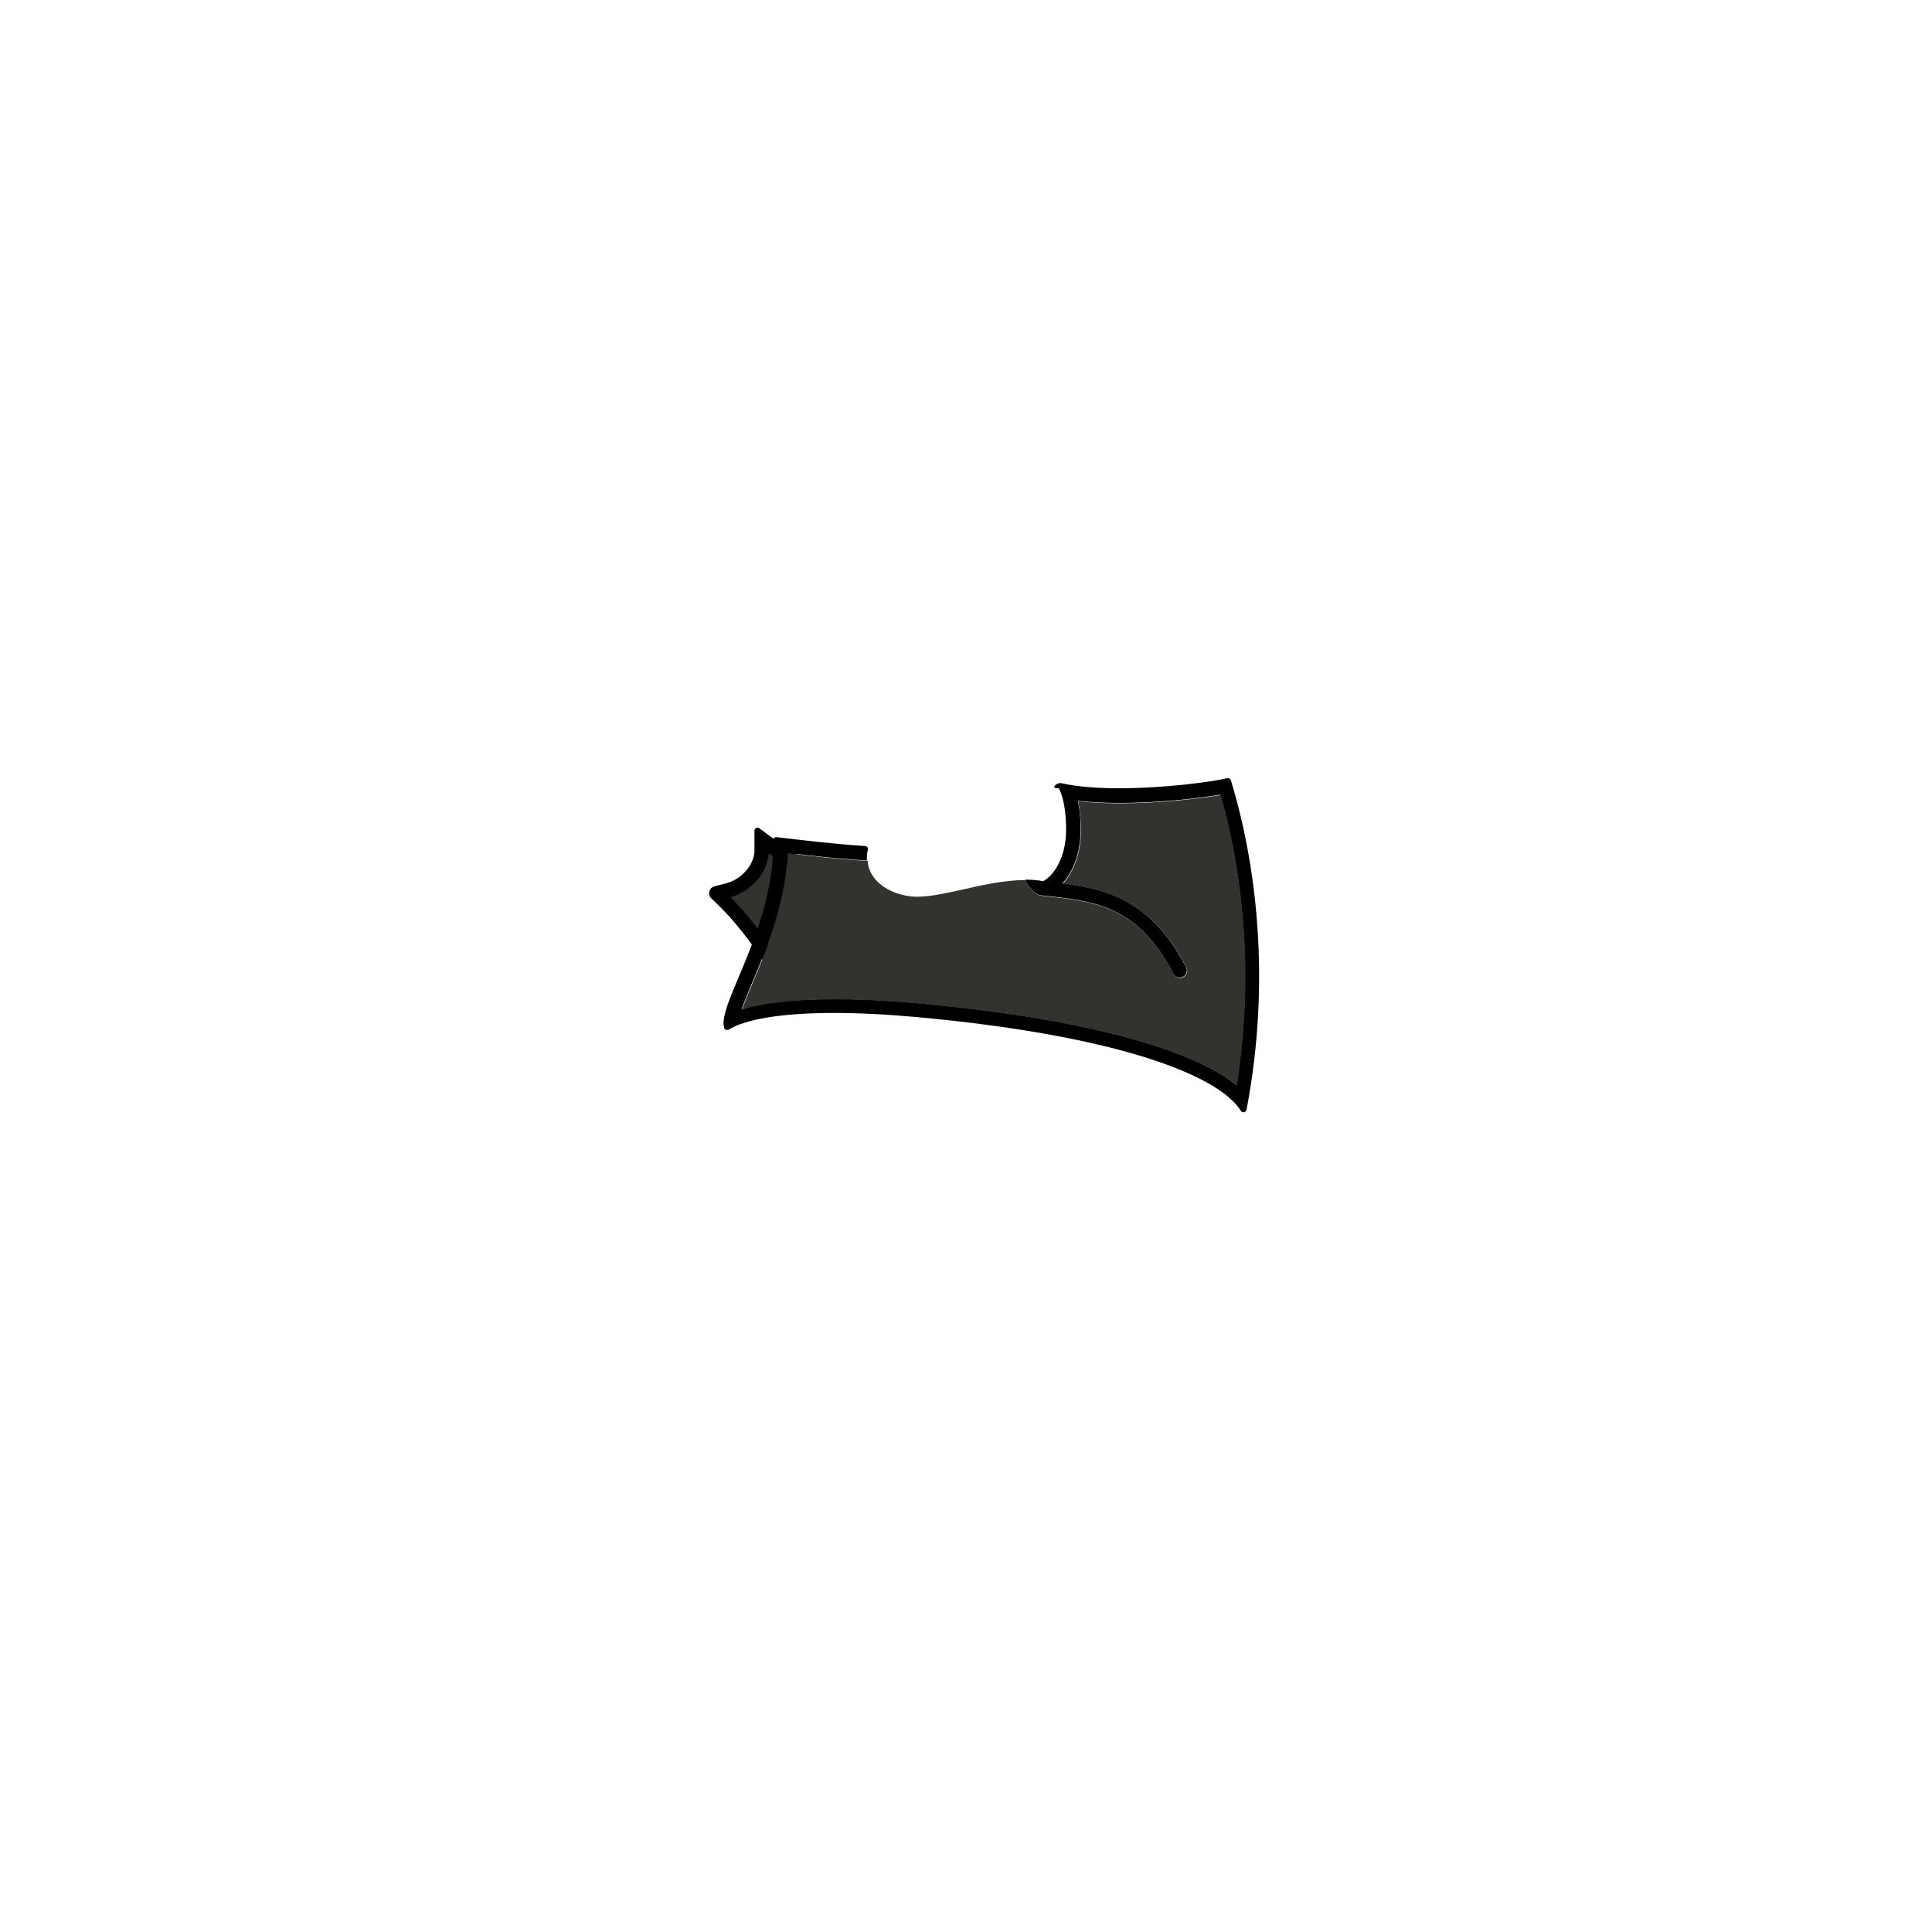
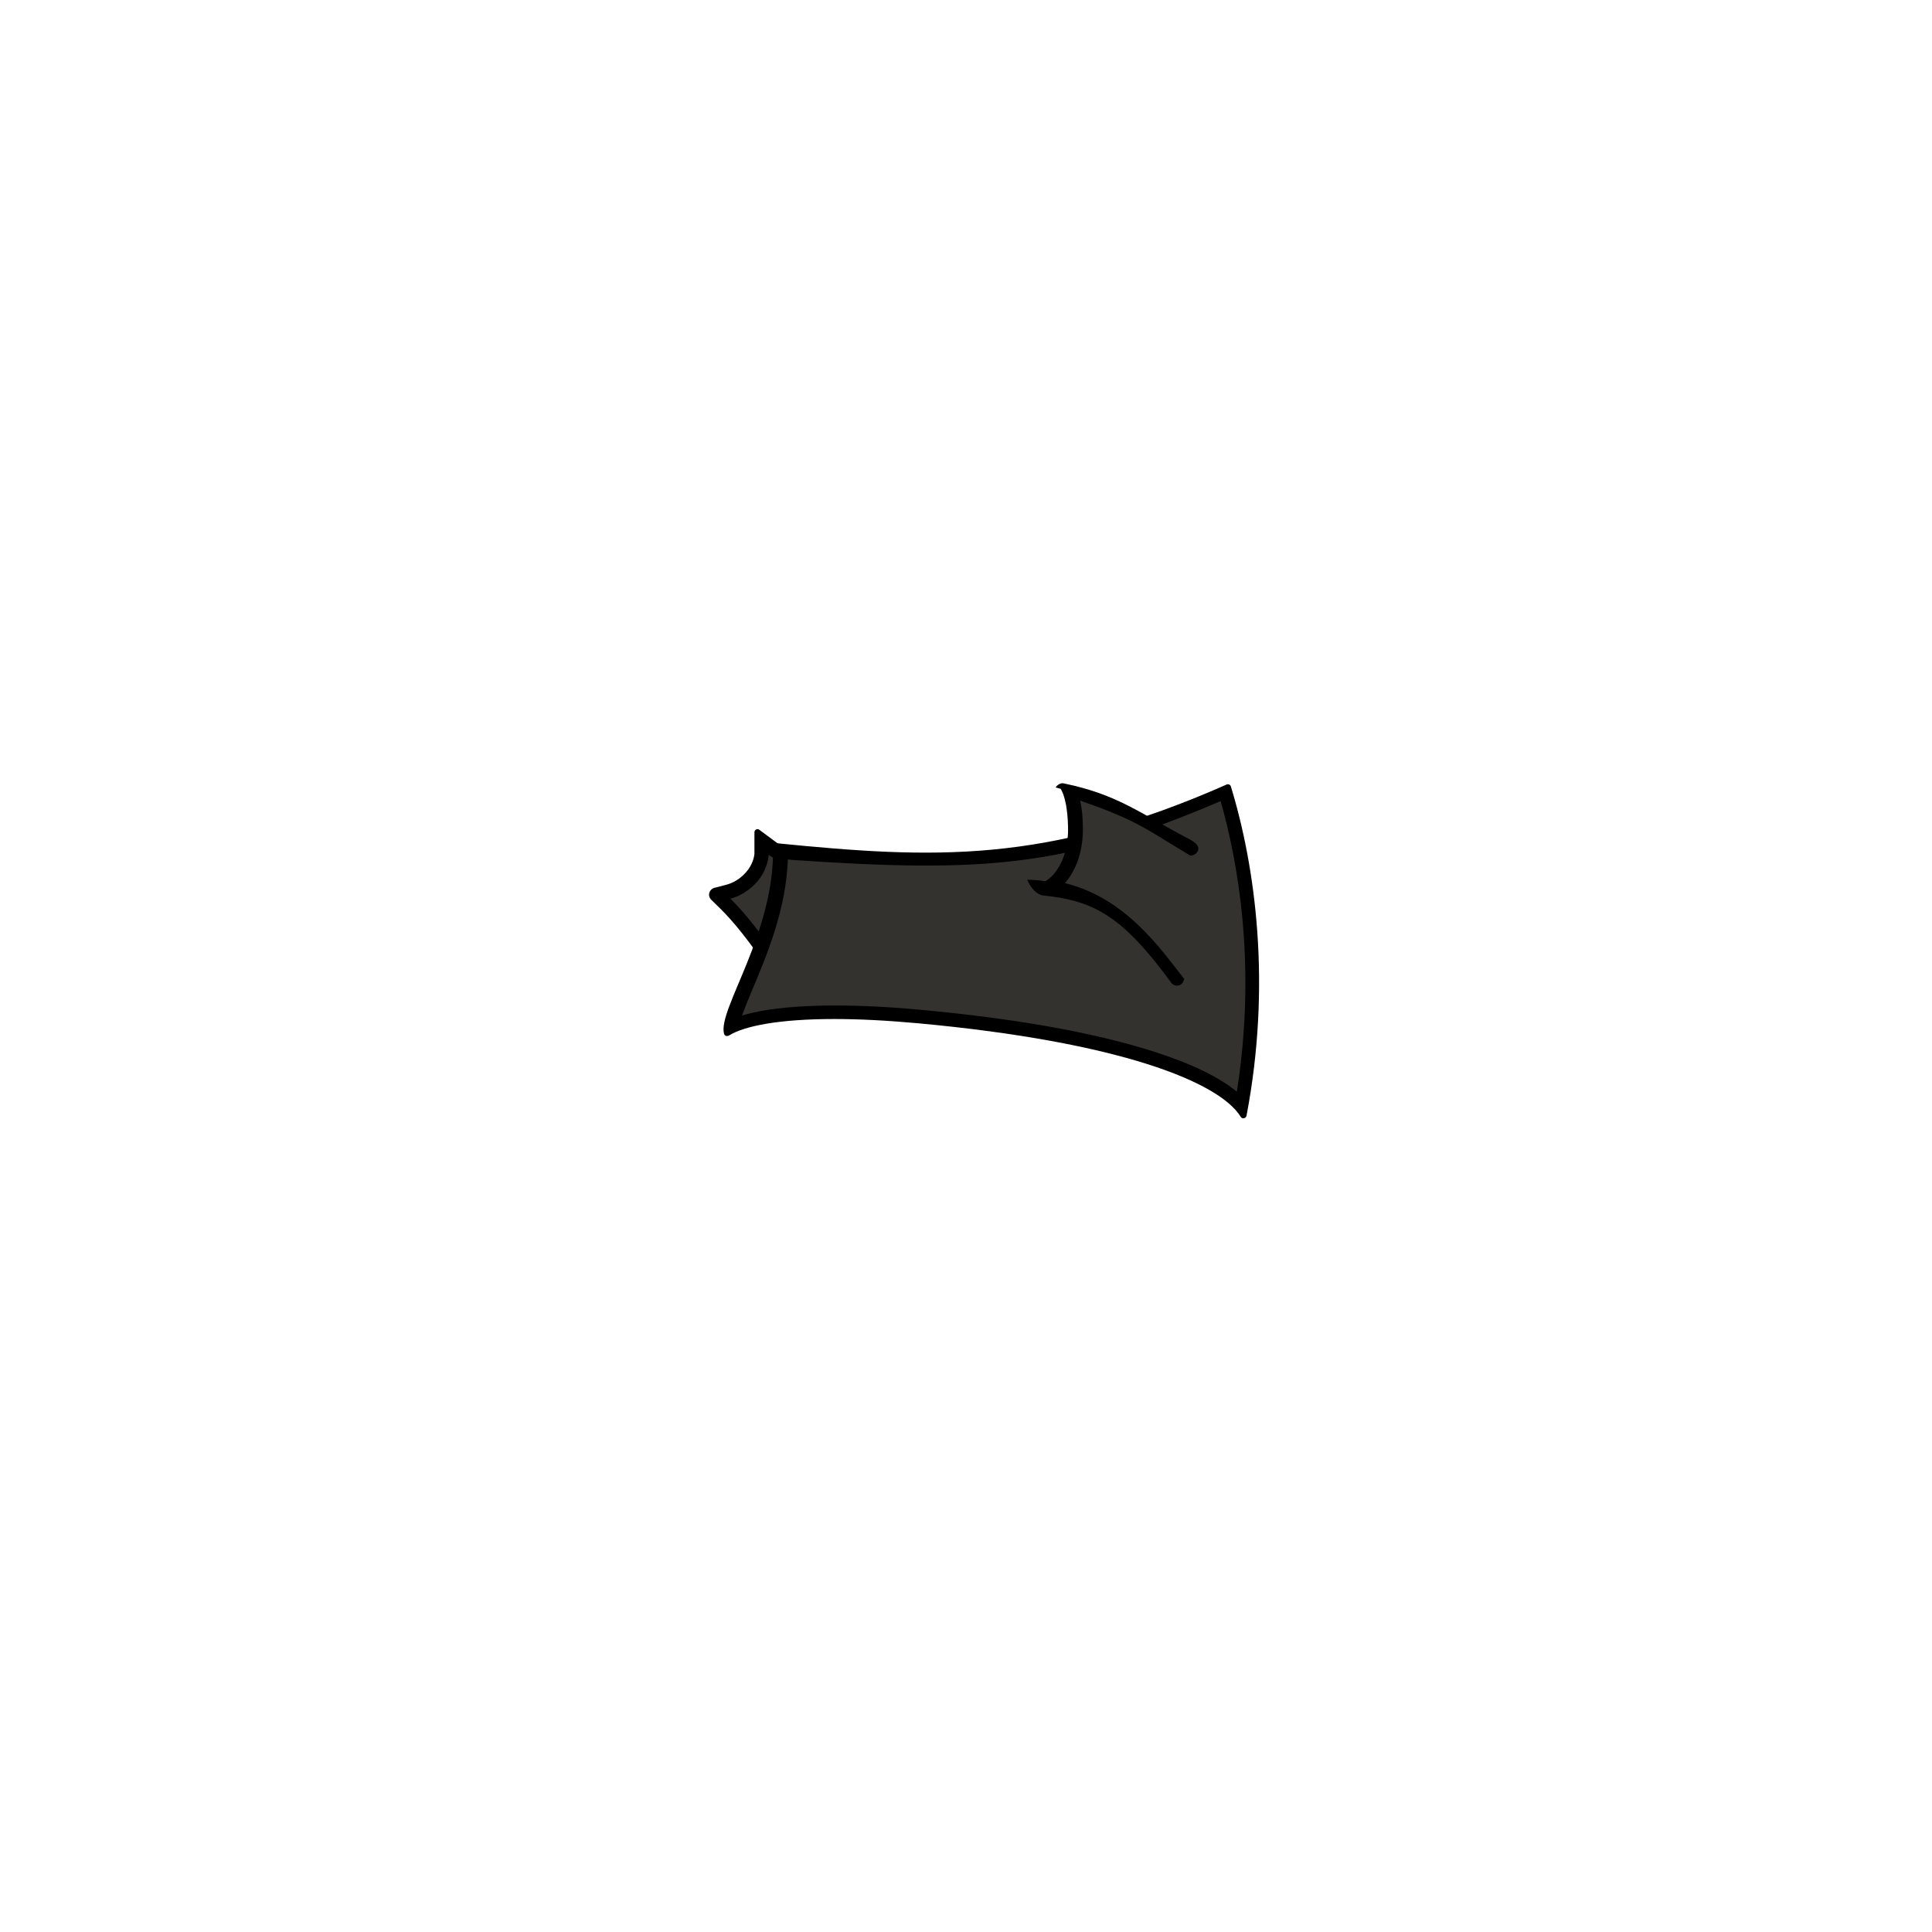
<svg xmlns="http://www.w3.org/2000/svg" version="1.1" id="wapuugotchi_svg__item" viewBox="0 0 1e3 1e3">
+   <g class="RightArm--group">
+     <path d="M436.59 504.77c-4.5 5.1-10.5 7.9-17 7.9-9.1 0-18.5-5.5-24.4-14.4-7.8-11.6-15.5-21.2-22.3-27.9l-4.8-4.7c-2-2-1.1-5.3 1.6-6.1l6.5-1.7c3.2-.9 6.4-2.7 9.1-5.5 3-3 4.8-6.7 5.2-10.4v-11.2c0-1.3 1.5-2.1 2.5-1.3l9.3 6.9c.7.5 1.7 1.1 2.9 1.7 10.2 4.9 31.7 27.4 35.7 46.7 2.1 10.1-1.2 16.5-4.3 20z" />
+     <path d="M402.09 444.87q-2.3-1-4.2-2.4c-.5 5.5-3 11-7.3 15.3-3.7 3.7-8.1 6.2-12.5 7.4 8.7 8.6 17 19.8 23.2 29.1 4.5 6.7 11.6 11.1 18.3 11.1 4.1 0 8.1-1.6 11.4-5.4 13-14.8-17.3-49.6-28.9-55.1z" fill="#33322f" />
+   </g>
  <g class="Body--group">
-     <path d="M436.6 504c-4.5 5.1-10.5 7.9-17 7.9-9.1 0-18.5-5.5-24.4-14.4-7.8-11.6-15.5-21.2-22.3-27.9l-4.8-4.7c-2-2-1.1-5.3 1.6-6.1l6.5-1.7c3.2-.9 6.4-2.7 9.1-5.5 3-3 4.8-6.7 5.2-10.4V430c0-1.3 1.5-2.1 2.5-1.3l9.3 6.9c.7.5 1.7 1.1 2.9 1.7 10.2 4.9 31.7 27.4 35.7 46.7 2.1 10.1-1.2 16.5-4.3 20z" />
-     <path d="M402.1 444.1q-2.3-1-4.2-2.4c-.5 5.5-3 11-7.3 15.3-3.7 3.7-8.1 6.2-12.5 7.4 8.7 8.6 17 19.8 23.2 29.1 4.5 6.7 11.6 11.1 18.3 11.1 4.1 0 8.1-1.6 11.4-5.4 13-14.8-17.3-49.6-28.9-55.1z" fill="#33322f" />
-     <path d="M548 408c.9 1.5 1.6 3.5 2.2 6q.3 1.2.6 2.7c.5 3 .9 6.6 1 10.9.3 9.7-2.1 17.2-5.5 22.3-1.7 2.6-3.7 4.6-5.8 5.9-.2.2-.5.2-.8.2h-.3c-2.8-.5-5.8-.7-8.7-.7 0 0 2.4 6.5 7.5 8 .2.1.4.1.6.1.2.1.4.1.6.1 26.6 2.7 49.6 5.1 67.9 40.5.7 1.3 2 2 3.3 2 .6 0 1.2-.1 1.7-.4 1.8-.9 2.5-3.2 1.6-5-17.6-34.2-40.7-40.5-63.9-43.4.9-1 1.7-2.1 2.5-3.2 3.3-4.9 7.2-13.6 6.8-26.6q-.1-6.8-1.2-12c-.1-.3-.1-.6-.2-.9 6.3.7 13.5 1.1 21.5 1.1 19.8 0 40.6-2.3 52.2-4.3 8.5 29.7 18.9 83.9 8.4 150.4-9.4-7.7-24.1-14.8-44.1-21.1-30.5-9.6-70.8-16.8-119.9-21.3-16-1.5-30.8-2.2-44-2.2-15.2 0-34.3 1-48.1 5.2 1.5-4.3 3.7-9.5 5.5-13.8 7.4-17.6 17.3-41.2 18.2-67q1.5.2 3 .3c9.3 1.1 19.6 2.3 30.7 3.1l7.4.5c-.1-1.7 0-3.5.5-5.5.3-1-.4-1.9-1.4-2-17.4-1.1-33.6-3.2-45.9-4.6h-.2c-.9 0-1.6.7-1.6 1.6 1.3 44.5-28.9 84.7-25.3 97.1.2.7.8 1.1 1.5 1.1.3 0 .6-.1.9-.2 8.2-5.1 26.3-8.6 54.7-8.6 12.5 0 26.9.7 43.3 2.2 104 9.6 155.8 30.3 167 48.4.3.5.8.8 1.4.8.7 0 1.4-.5 1.6-1.3 13-68 4.6-129.1-8.1-170.5-.2-.7-.8-1.1-1.5-1.1h-.4c-9 2.1-33.1 5.2-55.9 5.2-10.8 0-21.4-.7-29.8-2.6-1.7-.4-3.4.8-3.8 1.7-.2 1.2 2.3.9 2.3.9z" />
-     <path d="m448.9 445.6-7.4-.5c-11.1-.8-21.4-2-30.7-3.1q-1.5-.2-3-.3c-.9 25.8-10.8 49.4-18.2 67-1.8 4.3-4 9.5-5.5 13.8 13.8-4.2 32.9-5.2 48.1-5.2 13.2 0 28 .7 44 2.2 49.1 4.5 89.4 11.7 119.9 21.3 20 6.3 34.7 13.4 44.1 21.1 10.5-66.5.1-120.7-8.4-150.4-11.6 2-32.4 4.3-52.2 4.3-8 0-15.2-.4-21.5-1.1.1.3.1.6.2.9q.9 5.3 1.2 12c.4 13-3.5 21.7-6.8 26.6-.8 1.2-1.6 2.2-2.5 3.2 23.2 2.9 46.3 9.2 63.9 43.4.9 1.8.2 4-1.6 5-.5.3-1.1.4-1.7.4-1.3 0-2.6-.7-3.3-2-18.3-35.4-41.3-37.8-67.9-40.5-.2 0-.4-.1-.6-.1-.2 0-.4 0-.6-.1-5.1-1.5-7.5-7.8-7.5-8-10.6 0-22.1 2.5-32.5 4.9-10.5 2.3-19.6 4.3-26.7 3.6-10.8-1.2-19.4-6.9-21.9-14.6-.4-1.1-.6-2.4-.7-3.9-.2-.1-.2 0-.2.1z" fill="#33322f" />
+     <path d="M401.886 436.443h-.2c-.9 0-1.6.7-1.6 1.6 1.3 44.5-28.9 84.7-25.3 97.1.2.7.8 1.1 1.5 1.1.3 0 .6-.1.9-.2 8.2-5.1 26.3-8.6 54.7-8.6 12.5 0 26.9.7 43.3 2.2 104 9.6 155.8 30.3 167 48.4.3.5.8.8 1.4.8.7 0 1.4-.5 1.6-1.3 13-68 4.6-129.1-8.1-170.5-.2-.7-.8-1.1-1.5-1.1h-.4c-93.523 41.432-152.27 38.548-233.3 30.5z" />
+     <path d="M410.786 445.143c-1-.134-2-.234-3-.3-.9 25.8-10.8 49.4-18.2 67-1.8 4.3-4 9.5-5.5 13.8 13.8-4.2 32.9-5.2 48.1-5.2 13.2 0 28 .7 44 2.2 49.1 4.5 89.4 11.7 119.9 21.3 20 6.3 34.7 13.4 44.1 21.1 10.5-66.5.1-120.7-8.4-150.4-79.614 34.164-122.39 37.206-221 30.5z" fill="#33322f" paint-order="stroke markers fill" />
  </g>
-   <g class="LeftArm--group"> </g>
+   <g class="LeftArm--group">
+     <path d="M616.256 434.709c-26.467-13.81-37.314-23.37-65.749-29.25-1.7-.4-3.683 1.211-4.083 2.111 2.54.686 2.583.73 2.583.73.9 1.5 1.6 3.258 2.2 5.758.2.8.4 1.7.6 2.7.5 3 .9 6.6 1 10.9.3 9.7-2.1 17.2-5.5 22.3-1.7 2.6-3.7 4.601-5.8 5.901-.2.2-.5.2-.8.2h-.3c-2.8-.5-5.8-.7-8.7-.7 0 0 2.4 6.5 7.5 8 .2.1.4.1.6.1.2.1.4.1.6.1 26.6 2.7 41.147 11.538 65.465 44.61.7 1.3 2 2 3.3 2 .6 0 1.2-.101 1.7-.401a3.48 3.48 0 0 0 1.27-1.11 9.863 9.863 0 0 0 .184-.273c4.81-11.512 2.985-50.478 3.436-65.714 1.88 1.123 8.807-3.524.495-7.962l2.054 1.072z" paint-order="stroke fill markers" />
+     <path d="M612.796 440.859c-19.666-11.75-24.38-16.3-53.722-26.453.1.3.1.6.2.9.733 3.467 1.134 7.467 1.2 12 .4 13-3.5 21.7-6.8 26.6-.8 1.1-1.6 2.2-2.5 3.2 31.328 7.613 49.466 33.842 61.756 49.582 20.91-14.779 22.188-53.708-.134-65.83z" fill="#33322f" paint-order="stroke fill markers" />
+   </g>
</svg>
